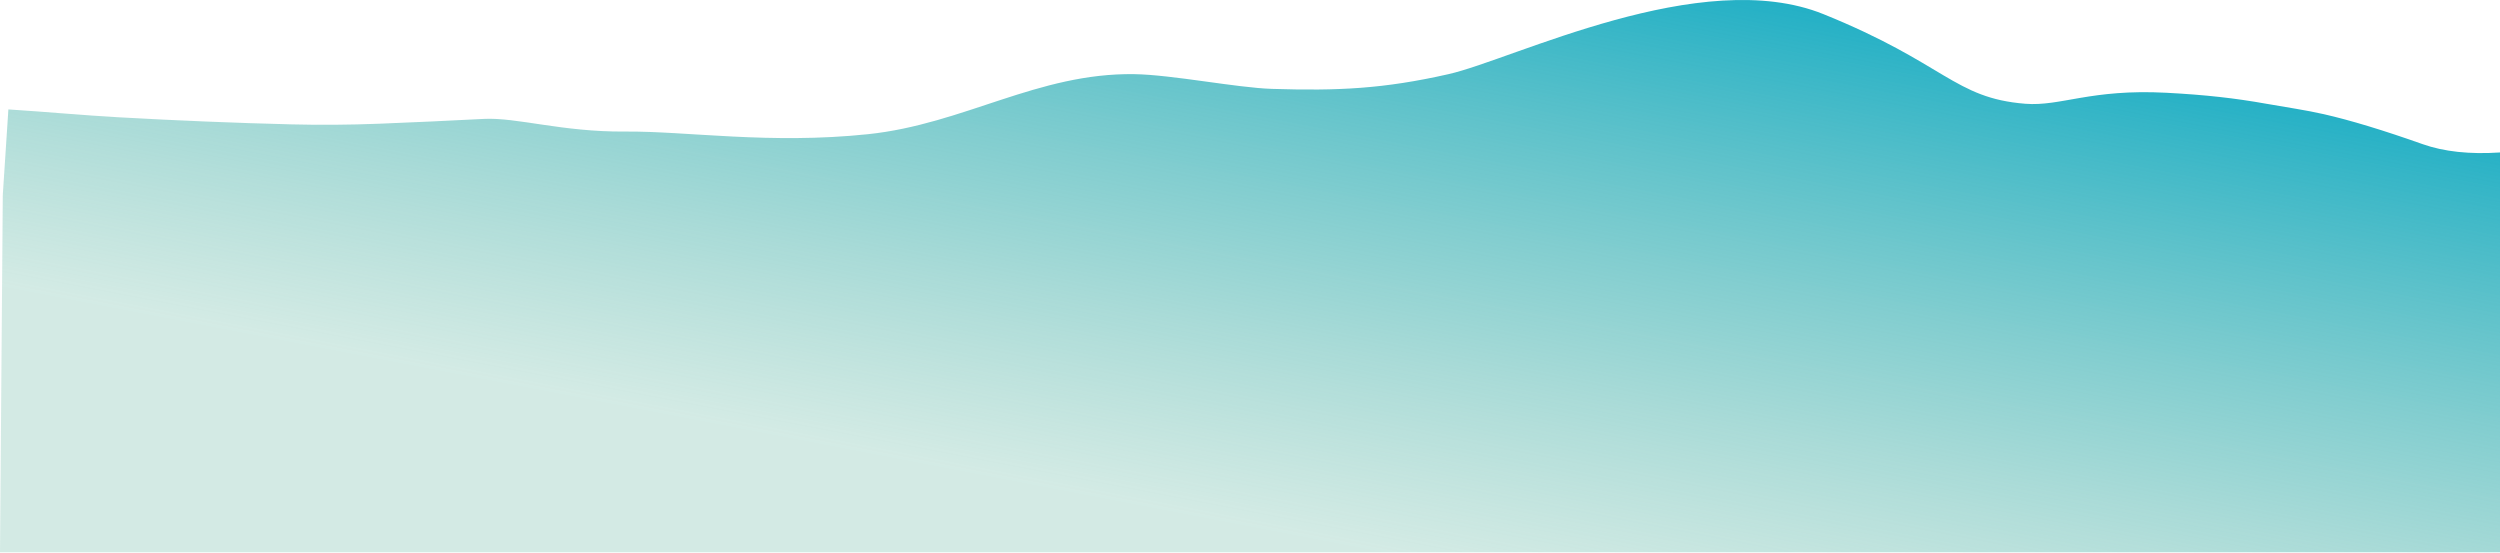
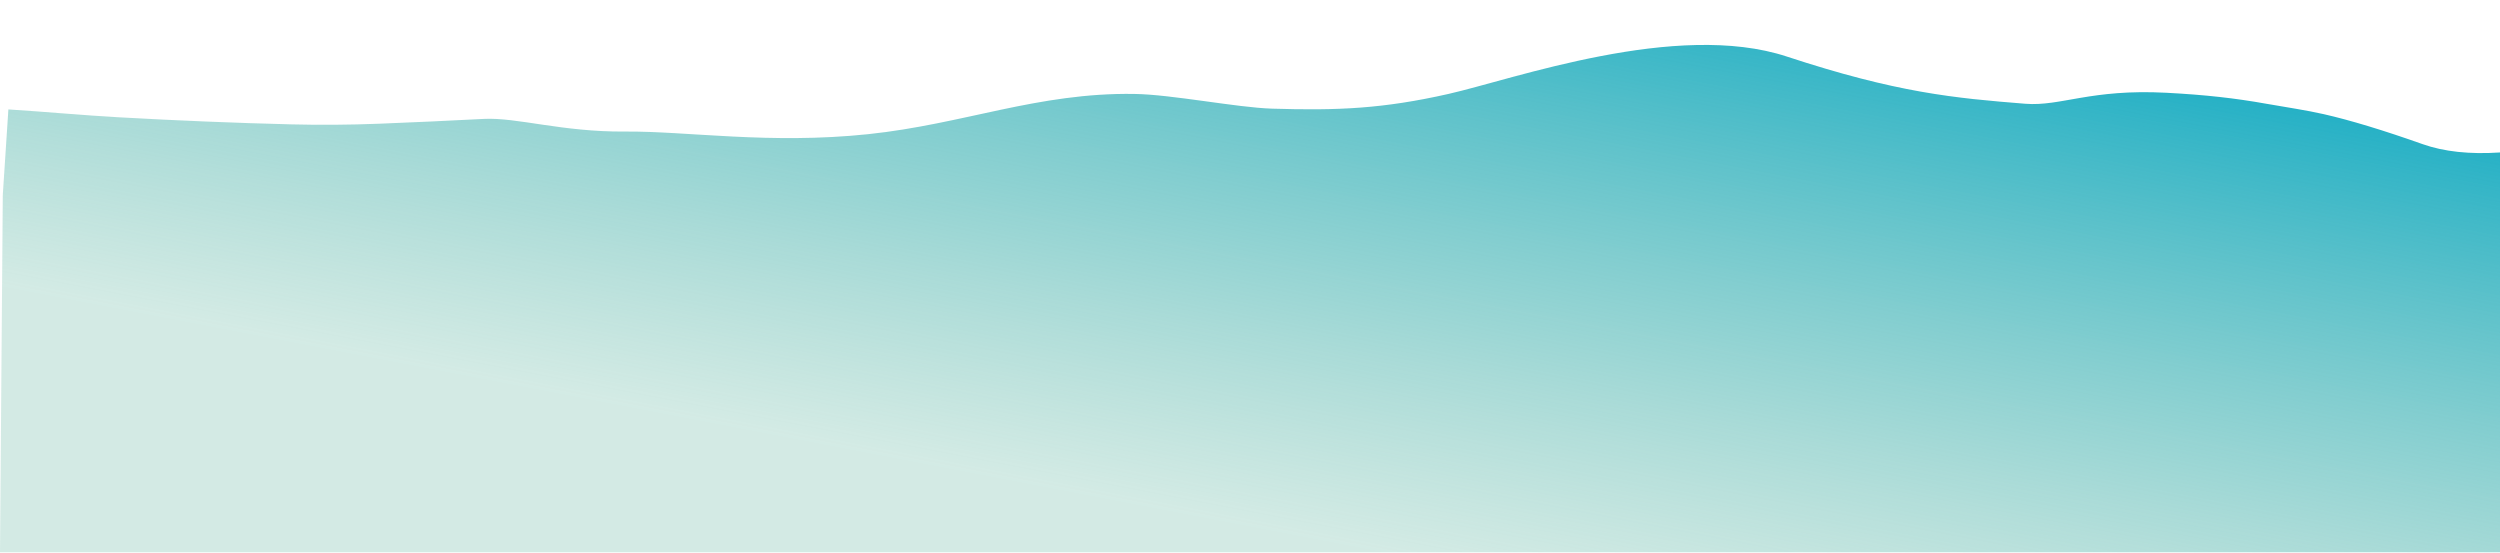
<svg xmlns="http://www.w3.org/2000/svg" width="1770" height="391" viewBox="0 0 1770 391" fill="none">
-   <path d="M2.825 110.145L1.977 138.06L5.931 77.464C32.325 79.153 58.843 81.622 83.981 83.035C125.992 85.396 166.759 87.069 206.28 88.055C226.825 88.574 247.633 88.417 268.701 87.584C292.595 86.641 317.199 85.51 342.513 84.189C365.737 82.976 398.218 93.507 442.343 93.138C486.467 92.77 545.018 102.34 614.716 94.99C682.421 87.85 734.847 51.466 803.078 52.505C829.887 52.913 875.691 62.156 900.547 62.925C947.286 64.386 979.48 62.925 1025.52 52.505C1071.57 42.085 1204.5 -24.968 1291.02 10.02C1377.55 45.008 1383.49 69.449 1433.94 73.462C1458.98 75.454 1480.12 62.831 1533.88 65.682C1561.67 67.156 1582.44 69.509 1604.58 73.462C1618.3 75.915 1632.32 77.88 1645.25 80.836C1664.12 85.146 1687.44 92.217 1715.2 102.049C1730.29 107.398 1748.55 109.364 1770 107.945V152.759V391H0L1.977 138.06L2.825 110.145C2.825 109.755 2.615 109.387 2.197 109.04C1.862 108.78 1.705 108.483 1.726 108.147C2.061 99.17 2.04 90.361 1.663 81.72C1.642 81.644 1.569 81.601 1.444 81.59C1.19 81.566 0.993 81.547 0.852 81.531C0.61 81.505 0.535 81.493 0.628 81.493C0.73 81.493 0.805 81.505 0.852 81.531C0.993 81.547 1.19 81.566 1.444 81.59C1.569 81.601 1.642 81.644 1.663 81.72C2.04 90.361 2.061 99.17 1.726 108.147C1.705 108.483 1.862 108.78 2.197 109.04C2.615 109.387 2.825 109.755 2.825 110.145Z" fill="url(#paint0_linear_128_5218)" />
+   <path d="M2.825 110.144L1.977 138.059L5.931 77.464C32.325 79.153 58.843 81.622 83.981 83.035C125.992 85.396 166.759 87.069 206.28 88.054C226.825 88.574 247.633 88.417 268.701 87.583C292.595 86.641 317.199 85.509 342.513 84.188C365.737 82.975 398.218 93.506 442.343 93.138C486.467 92.77 545.018 102.34 614.716 94.99C682.421 87.85 734.847 65.466 803.078 66.504C829.887 66.912 875.691 76.155 900.547 76.924C947.286 78.386 979.48 76.924 1025.52 66.504C1071.57 56.084 1187.05 14.358 1265.02 40.02C1343 65.681 1383.49 69.449 1433.94 73.461C1458.98 75.453 1480.12 62.83 1533.88 65.681C1561.67 67.155 1582.44 69.509 1604.58 73.461C1618.3 75.914 1632.32 77.879 1645.25 80.835C1664.12 85.145 1687.44 92.216 1715.2 102.049C1730.29 107.398 1748.55 109.363 1770 107.945V152.759V391H0L1.977 138.059L2.825 110.144C2.825 109.754 2.615 109.386 2.197 109.04C1.862 108.78 1.705 108.482 1.726 108.146C2.061 99.169 2.04 90.36 1.663 81.719C1.642 81.643 1.569 81.6 1.444 81.589C1.19 81.566 0.993 81.546 0.852 81.531C0.61 81.505 0.535 81.492 0.628 81.492C0.73 81.492 0.805 81.505 0.852 81.531C0.993 81.546 1.19 81.566 1.444 81.589C1.569 81.6 1.642 81.643 1.663 81.719C2.04 90.36 2.061 99.169 1.726 108.146C1.705 108.482 1.862 108.78 2.197 109.04C2.615 109.386 2.825 109.754 2.825 110.144Z" fill="url(#paint0_linear_139_1609)" />
  <defs>
-     <linearGradient id="paint0_linear_128_5218" x1="971.108" y1="-80.026" x2="883.718" y2="374.207" gradientUnits="userSpaceOnUse">
+     <linearGradient id="paint0_linear_139_1609" x1="971.108" y1="-80.026" x2="883.718" y2="374.207" gradientUnits="userSpaceOnUse">
      <stop stop-color="#15ACC5" />
      <stop offset="0.997" stop-color="#6FBCA8" stop-opacity="0.3" />
    </linearGradient>
  </defs>
</svg>
